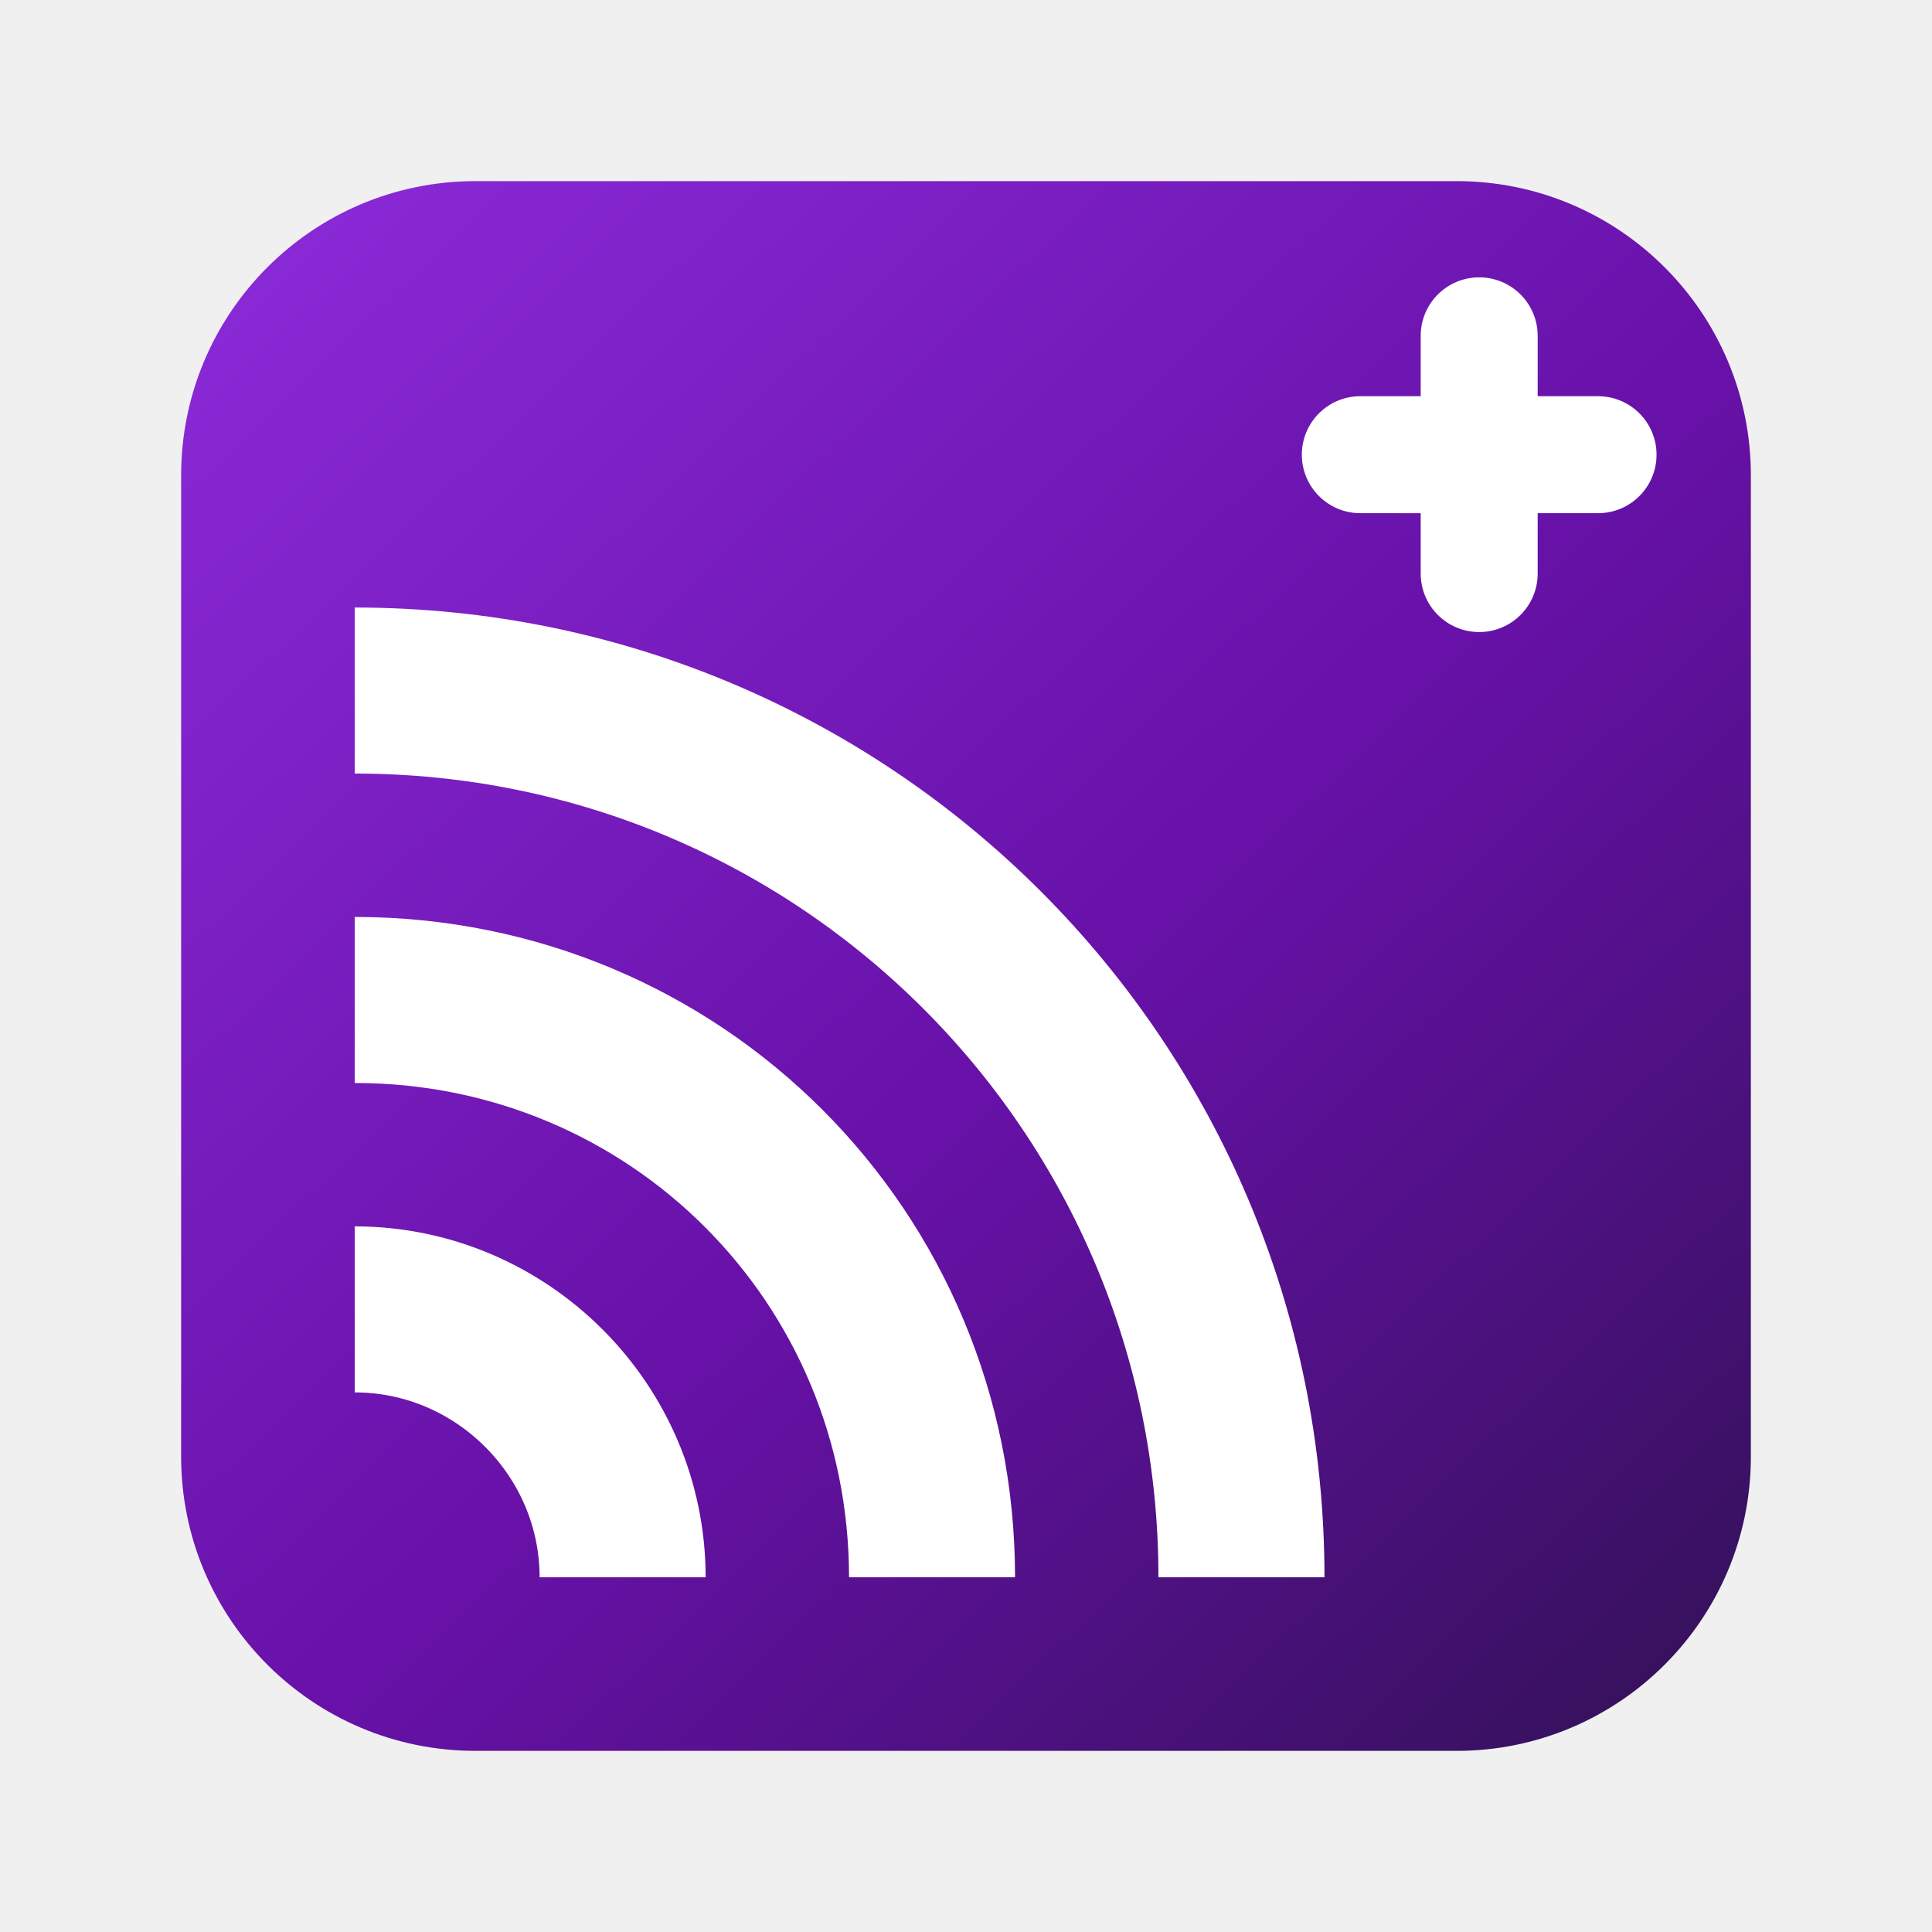
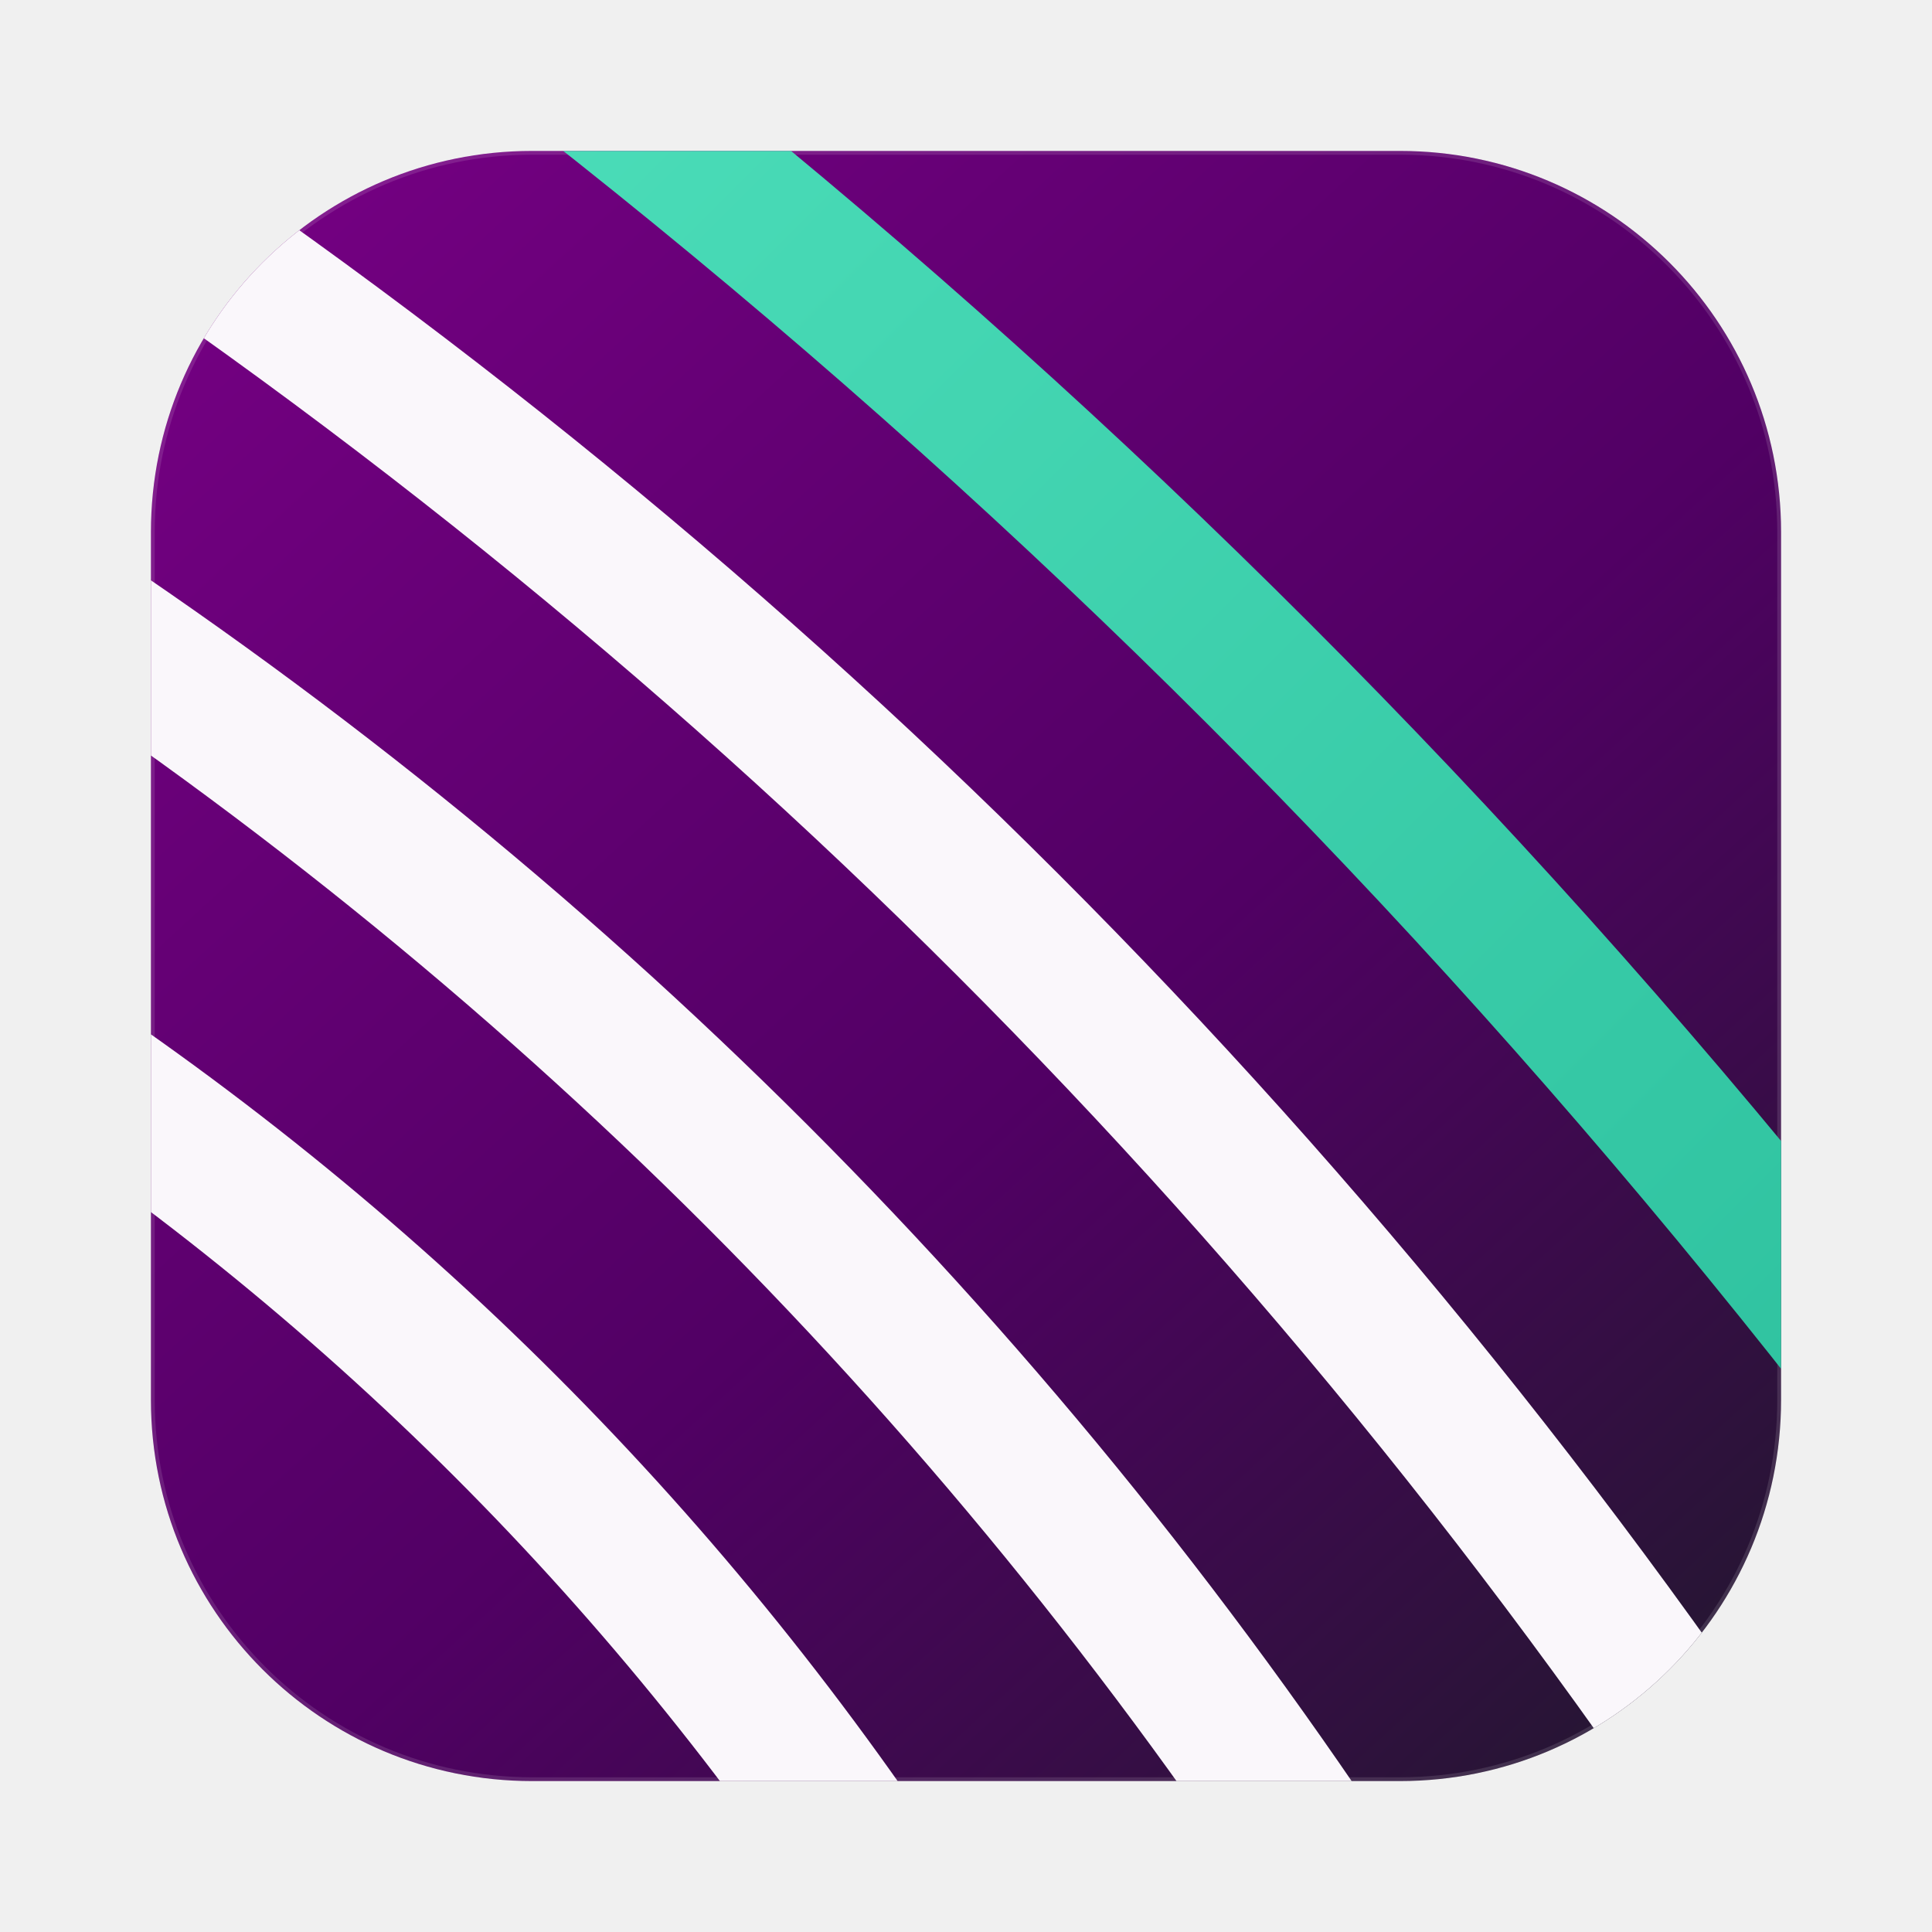
- <svg xmlns="http://www.w3.org/2000/svg" viewBox="0 0 1024 1024" role="img" aria-label="mqtt-plus icon">
+ <svg xmlns="http://www.w3.org/2000/svg" viewBox="0 0 1024 1024" role="img" aria-label="MQTT Plus app icon">
  <defs>
-     <linearGradient id="base" x1="128" y1="112" x2="896" y2="912" gradientUnits="userSpaceOnUse">
-       <stop offset="0" stop-color="#8b2ad8" />
-       <stop offset=".55" stop-color="#6711a8" />
-       <stop offset="1" stop-color="#34115a" />
+     <linearGradient id="base" x1="146" y1="118" x2="880" y2="918" gradientUnits="userSpaceOnUse">
+       <stop offset="0" stop-color="#730081" />
+       <stop offset="0.56" stop-color="#510064" />
+       <stop offset="1" stop-color="#251632" />
    </linearGradient>
+     <linearGradient id="accent" x1="0" y1="-180" x2="1204" y2="1024" gradientUnits="userSpaceOnUse">
+       <stop offset="0" stop-color="#55E6C1" />
+       <stop offset="1" stop-color="#25B997" />
+     </linearGradient>
+     <clipPath id="tile">
+       <rect x="80" y="80" width="864" height="864" rx="202" />
+     </clipPath>
  </defs>
-   <rect x="96" y="96" width="832" height="832" rx="156" fill="url(#base)" />
-   <path d="M188 366c260 0 470 210 470 470" fill="none" stroke="#fff" stroke-width="88" />
-   <path d="M188 530c170 0 306 136 306 306" fill="none" stroke="#fff" stroke-width="88" />
-   <path d="M188 694c78 0 142 64 142 142" fill="none" stroke="#fff" stroke-width="88" />
-   <g fill="#fff">
-     <rect x="690" y="210" width="188" height="62" rx="31" />
-     <rect x="753" y="147" width="62" height="188" rx="31" />
+   <rect x="80" y="80" width="864" height="864" rx="202" fill="url(#base)" />
+   <rect x="81" y="81" width="862" height="862" rx="201" fill="none" stroke="#FFFFFF" stroke-opacity="0.12" stroke-width="2" />
+   <path d="M0-180Q732 292 1204 1024" fill="none" stroke="url(#accent)" stroke-width="76" clip-path="url(#tile)" />
+   <g fill="none" stroke="#FAF7FB" stroke-width="76" clip-path="url(#tile)">
+     <path d="M0 60Q586 438 964 1024" />
+     <path d="M0 300Q440 584 724 1024" />
+     <path d="M0 540Q294 730 484 1024" />
  </g>
</svg>
